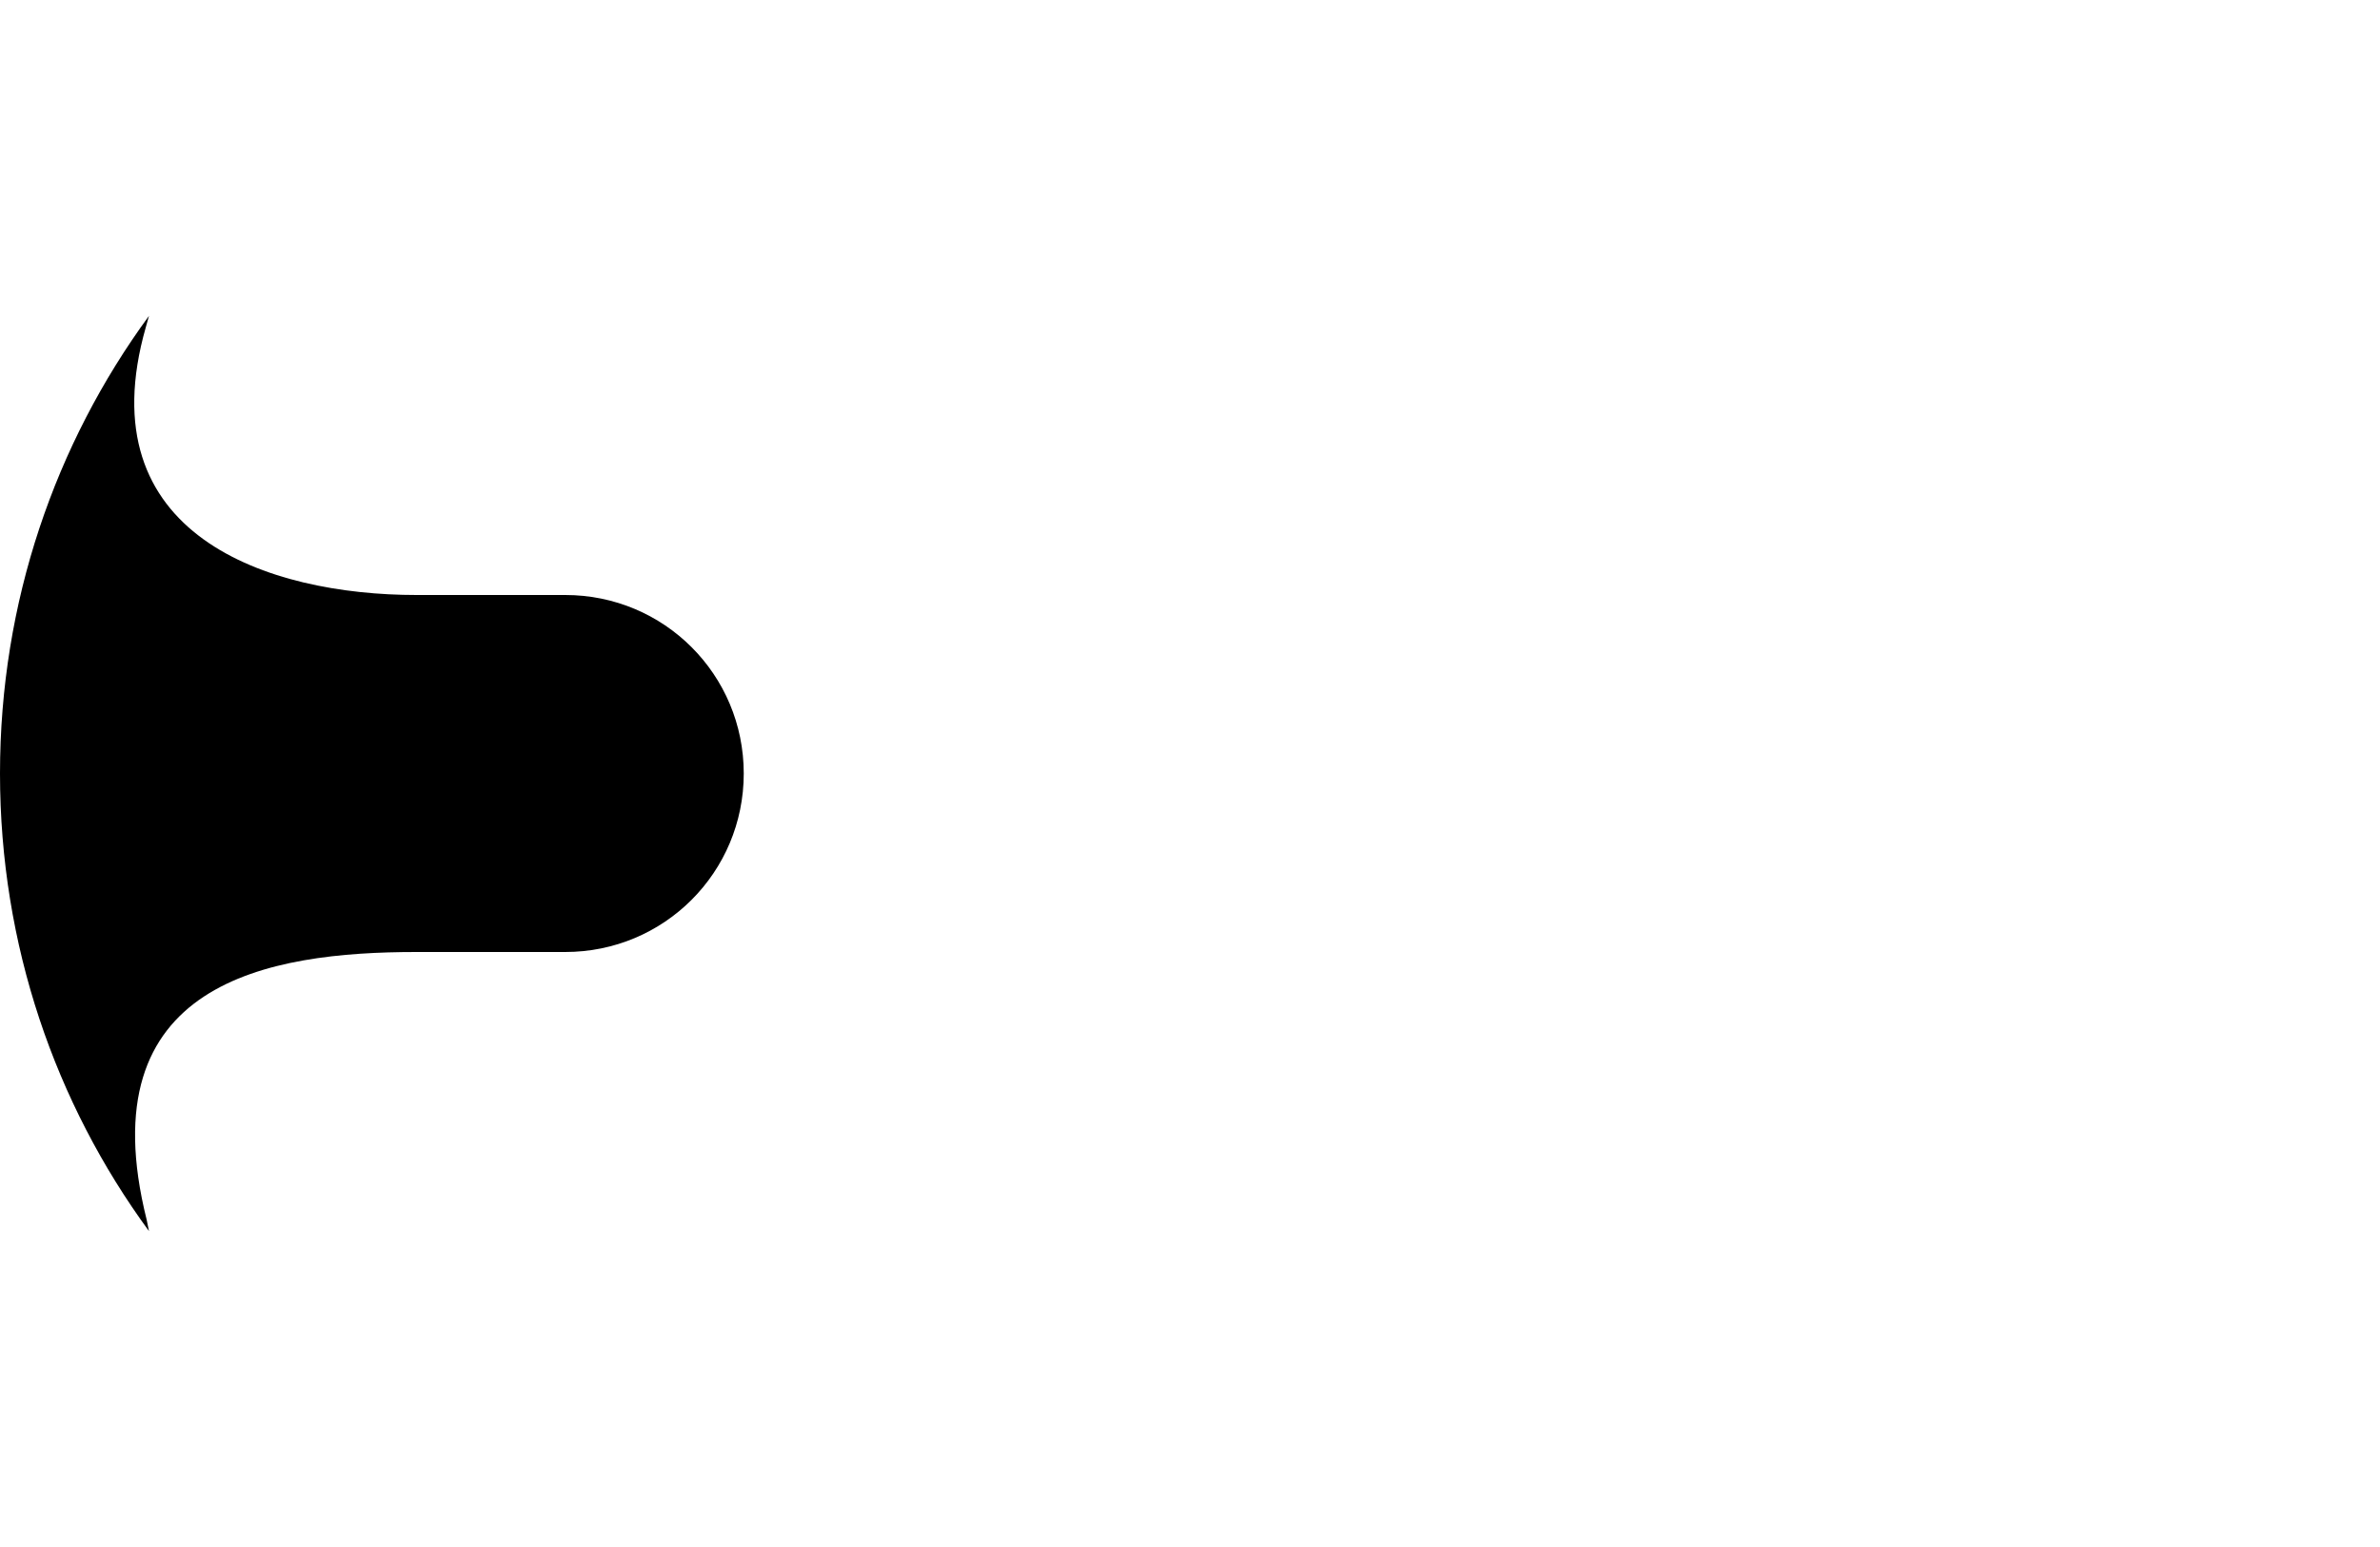
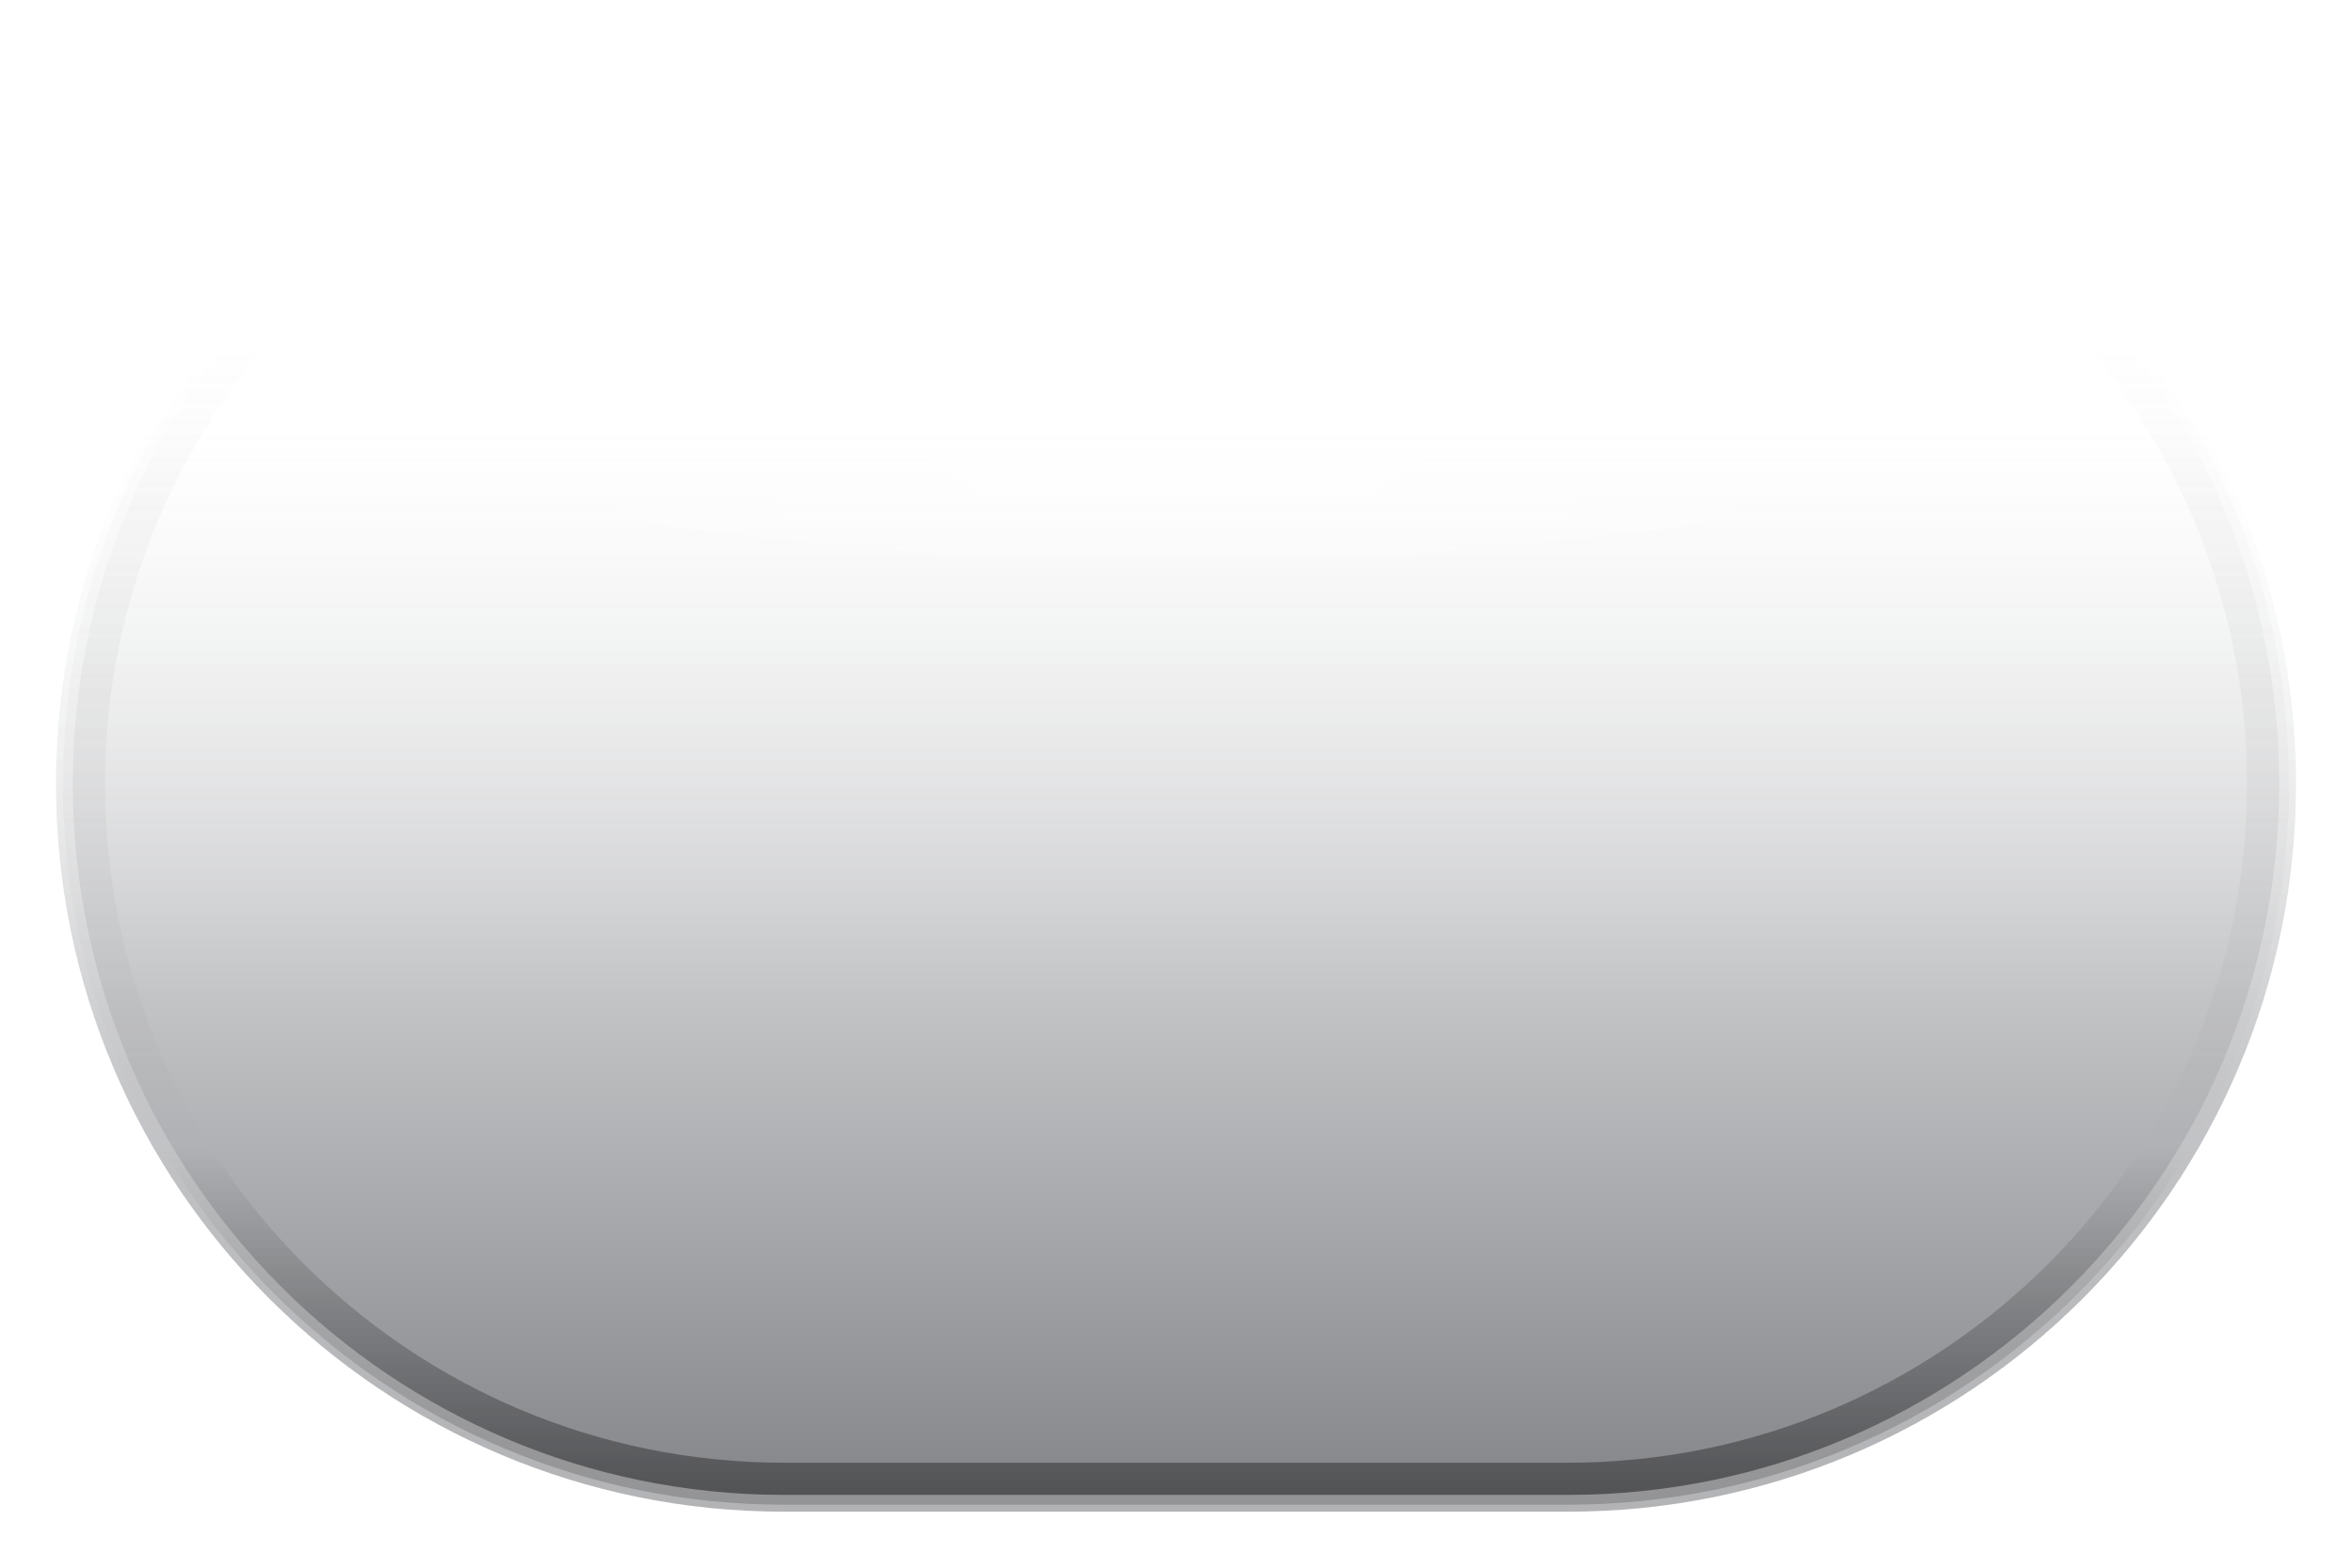
- <svg xmlns="http://www.w3.org/2000/svg" width="80" height="52" version="1.1" viewBox="0 0 80 52">
-   <path d="m5.008 10.617c-3.151 4.302-5.008 9.618-5.008 15.383s1.856 11.081 5.008 15.383l-0.078-0.383c-2-8 4.1-9 9.07-9h5c3.324 0 6-2.676 6-6s-2.676-6-6-6h-5c-4.971 0-11.099-2-9.099-9l0.107-0.383z" />
+ <svg xmlns="http://www.w3.org/2000/svg" width="84" height="56" viewBox="0 0 84 56" fill="none">
+   <defs>
+     <linearGradient id="glassBody" x1="42" y1="2" x2="42" y2="54" gradientUnits="userSpaceOnUse">
+       <stop offset="0%" stop-color="#ffffff" stop-opacity="0.25" />
+       <stop offset="25%" stop-color="#ffffff" stop-opacity="0.06" />
+       <stop offset="65%" stop-color="#0a0e17" stop-opacity="0.25" />
+       <stop offset="100%" stop-color="#050810" stop-opacity="0.50" />
+     </linearGradient>
+     <radialGradient id="topGlare" cx="42" cy="9" r="36" fx="42" fy="5" gradientUnits="userSpaceOnUse">
+       <stop offset="0%" stop-color="#ffffff" stop-opacity="0.80" />
+       <stop offset="40%" stop-color="#ffffff" stop-opacity="0.20" />
+       <stop offset="100%" stop-color="#ffffff" stop-opacity="0" />
+     </radialGradient>
+     <linearGradient id="edgeStroke" x1="42" y1="1" x2="42" y2="55" gradientUnits="userSpaceOnUse">
+       <stop offset="0%" stop-color="#ffffff" stop-opacity="0.80" />
+       <stop offset="30%" stop-color="#ffffff" stop-opacity="0.45" />
+       <stop offset="70%" stop-color="#ffffff" stop-opacity="0.20" />
+       <stop offset="100%" stop-color="#ffffff" stop-opacity="0.40" />
+     </linearGradient>
+     <linearGradient id="innerRim" x1="42" y1="2" x2="42" y2="54" gradientUnits="userSpaceOnUse">
+       <stop offset="0%" stop-color="#ffffff" stop-opacity="0.75" />
+       <stop offset="20%" stop-color="#ffffff" stop-opacity="0.15" />
+       <stop offset="75%" stop-color="#000000" stop-opacity="0.0" />
+       <stop offset="100%" stop-color="#000000" stop-opacity="0.40" />
+     </linearGradient>
+   </defs>
+   <rect x="2" y="2" width="80" height="52" rx="26" fill="url(#glassBody)" />
+   <ellipse cx="42" cy="12" rx="34" ry="8" fill="url(#topGlare)" />
+   <rect x="3" y="3" width="78" height="50" rx="25" stroke="url(#innerRim)" stroke-width="1.5" fill="none" />
+   <rect x="2" y="2" width="80" height="52" rx="26" stroke="url(#edgeStroke)" stroke-width="1.2" fill="none" />
</svg>
